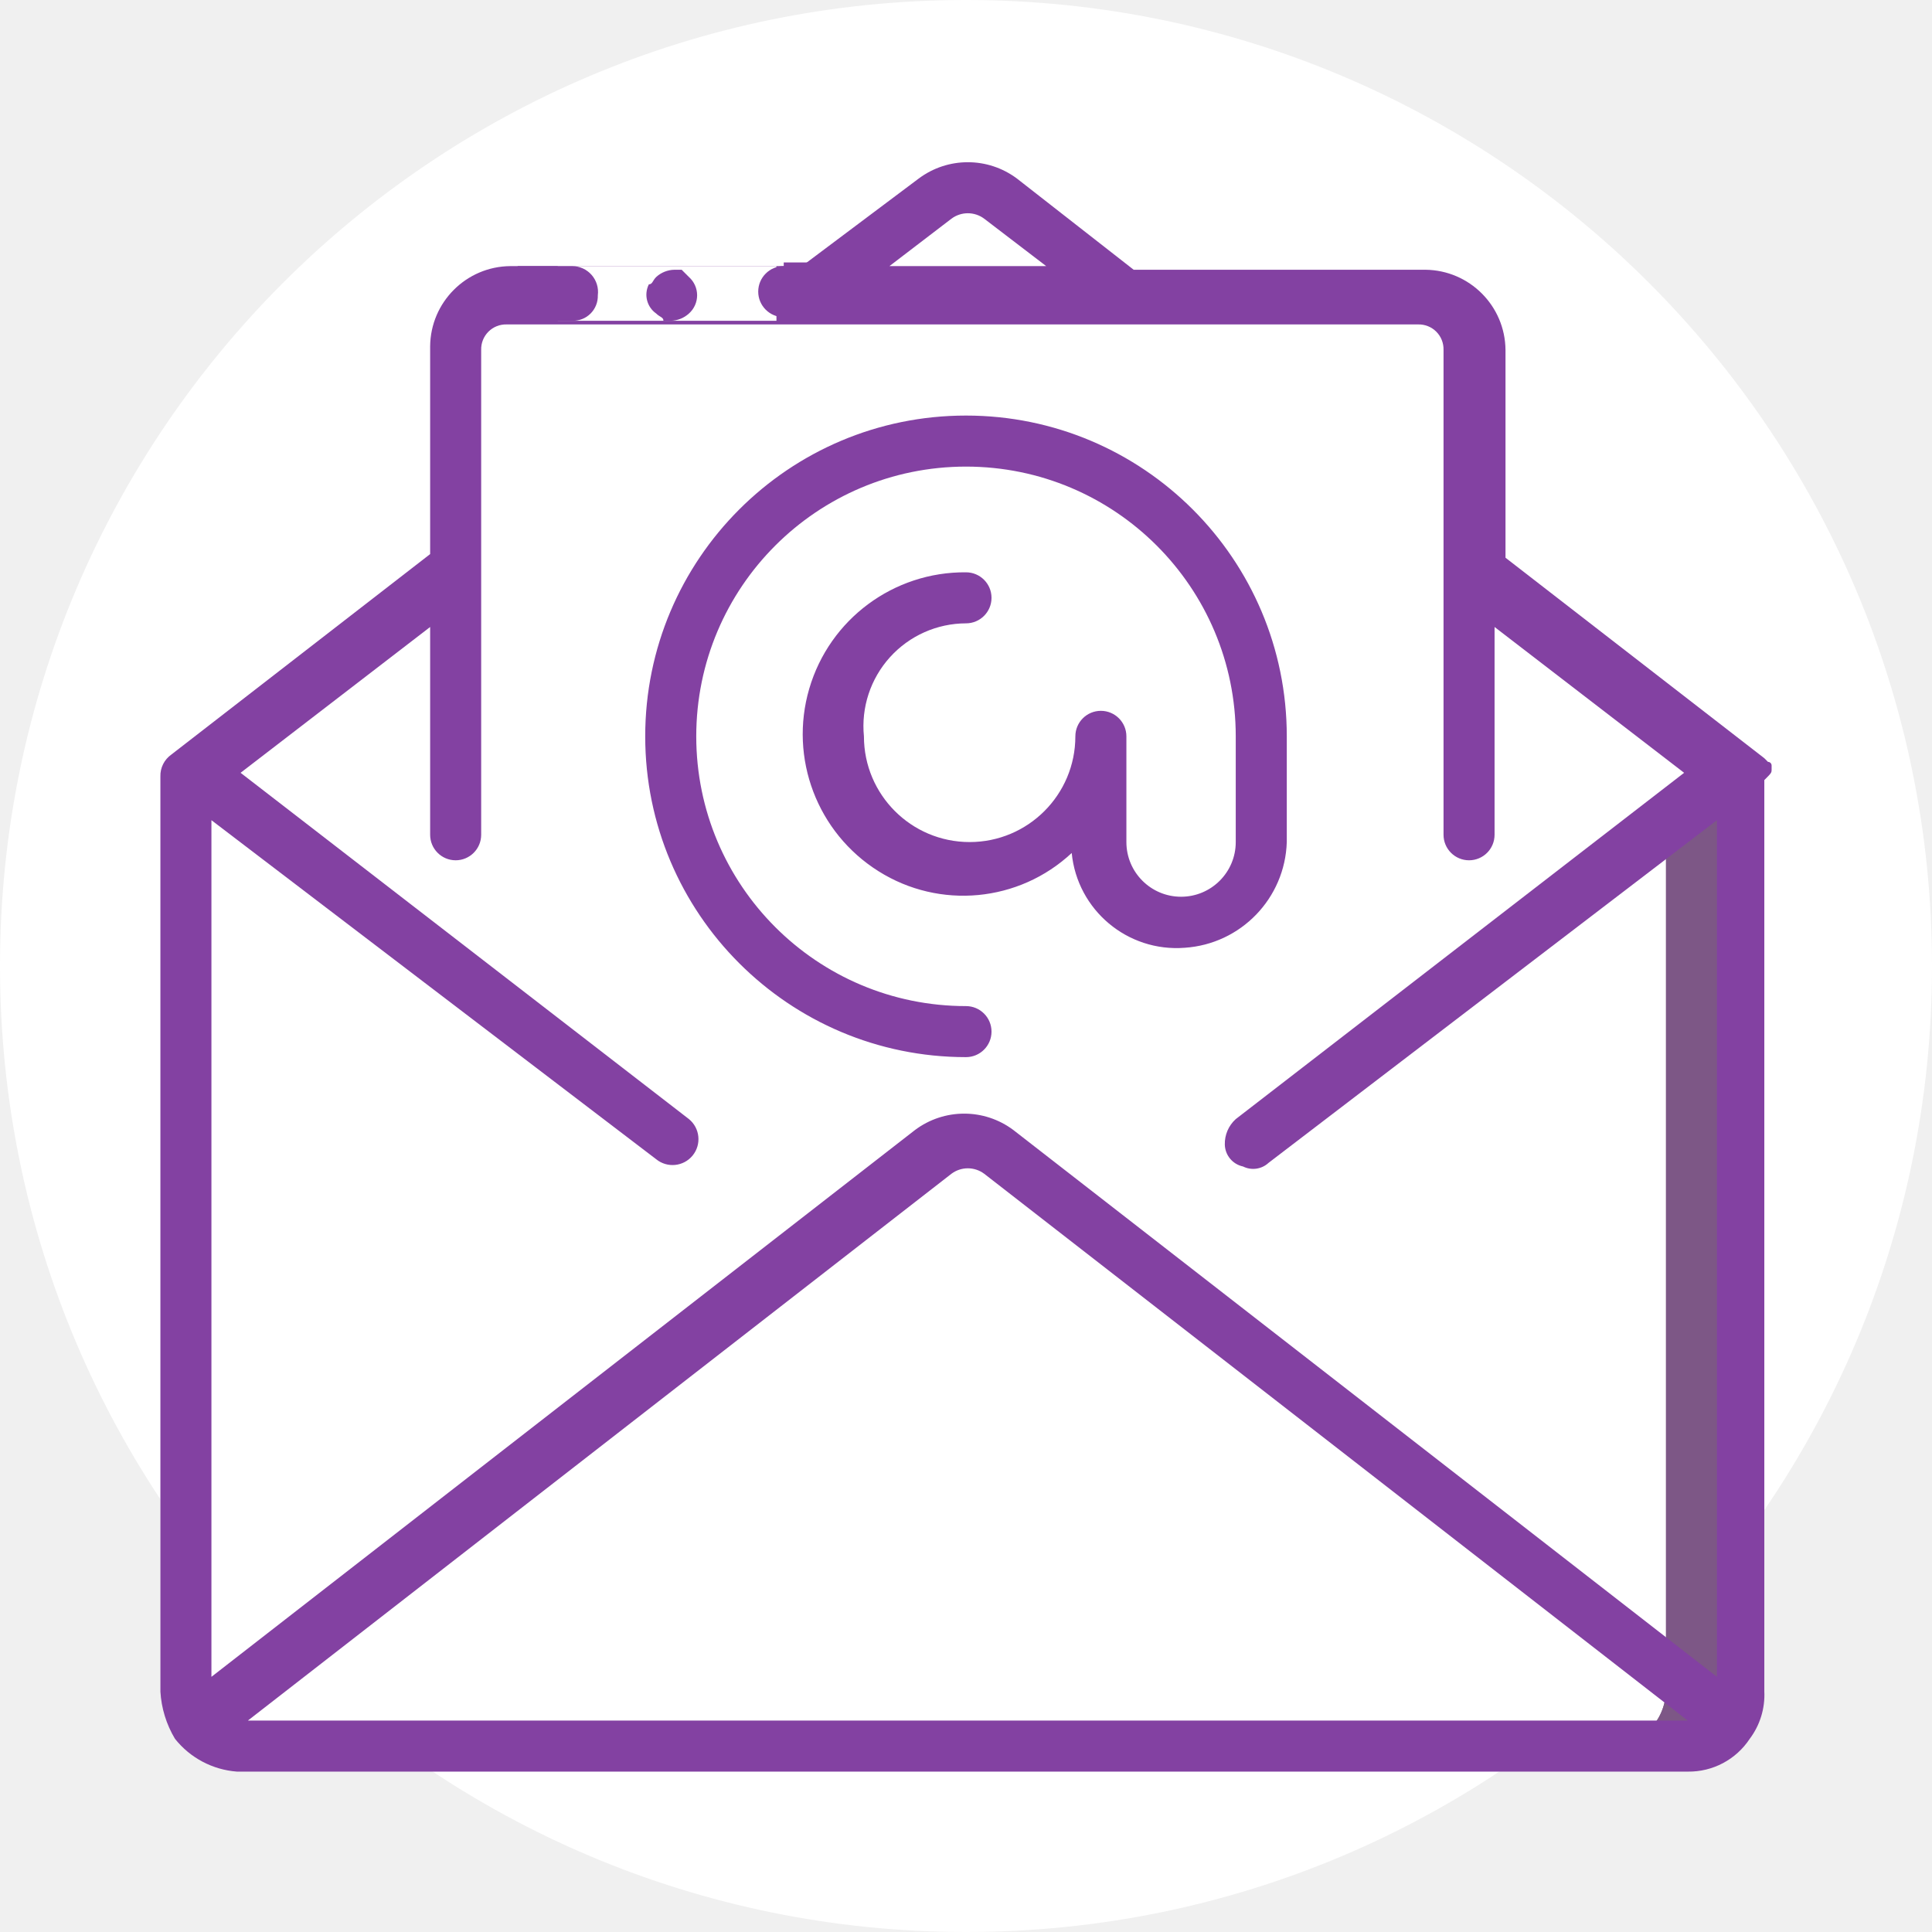
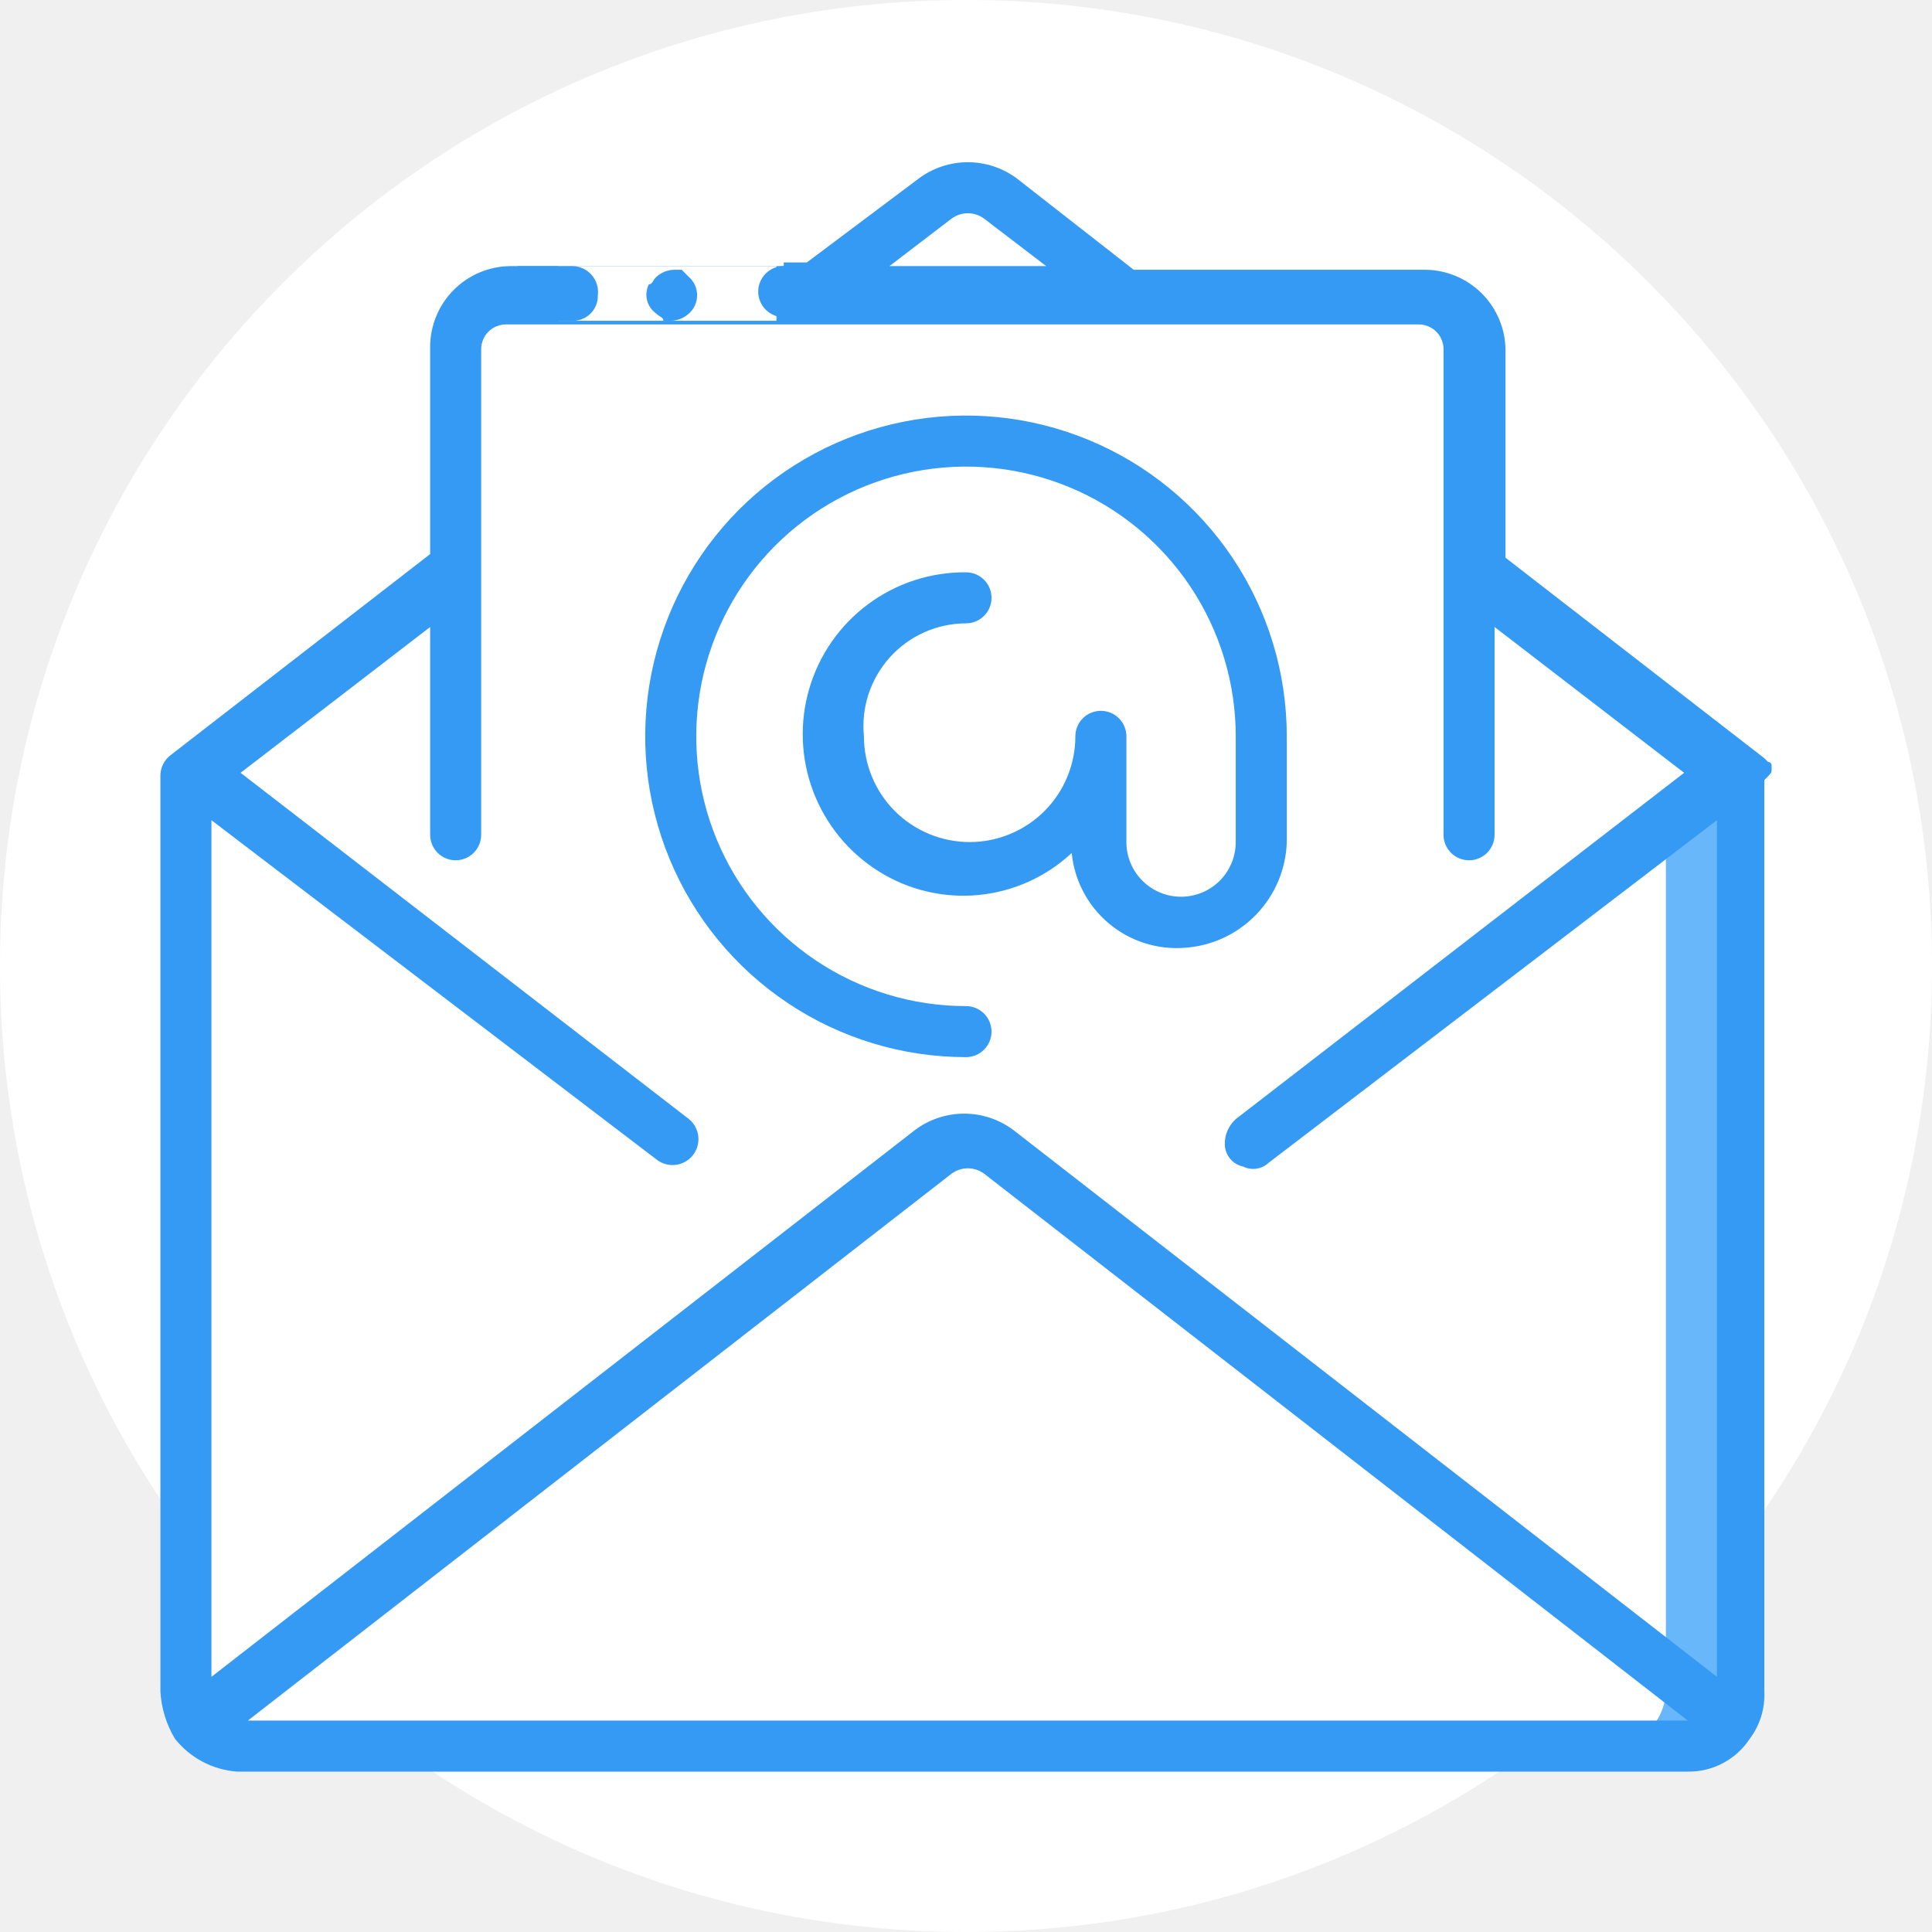
- <svg xmlns="http://www.w3.org/2000/svg" id="Capa_1" data-name="Capa 1" viewBox="0 0 53 53">
+ <svg xmlns="http://www.w3.org/2000/svg" width="53" height="53" viewBox="0 0 53 53" fill="none">
+   <g clip-path="url(#clip0_2601_2)">
+     <path d="M26.5 53C41.136 53 53 41.136 53 26.5C53 11.864 41.136 0 26.5 0C11.864 0 0 11.864 0 26.5C0 41.136 11.864 53 26.5 53Z" fill="white" />
+     <path d="M47.9 21.3V46.3C47.89 46.695 47.729 47.07 47.45 47.349C47.17 47.629 46.795 47.79 46.4 47.8H6.6C6.205 47.79 5.83 47.629 5.551 47.349C5.271 47.07 5.11 46.695 5.1 46.3V21.3L5.4 21.1L5.6 21.3H47.3L47.5 21.1L47.9 21.3Z" fill="#69B7FB" />
+     <path d="M47.6 21.1L40.5 15.6L38.3 13.9V9.6C38.29 9.205 38.129 8.83 37.849 8.551C37.57 8.271 37.195 8.11 36.8 8.1H30.8L27.4 5.5C27.14 5.305 26.825 5.2 26.5 5.2C26.175 5.2 25.86 5.305 25.6 5.5L22.2 8.1H14C13.605 8.11 13.23 8.271 12.95 8.551C12.671 8.83 12.51 9.205 12.5 9.6V15.7L5.4 21.2L5.6 21.4H5.2V46.4C5.207 46.723 5.312 47.037 5.5 47.3C5.731 47.588 6.046 47.797 6.4 47.9H44.2C44.595 47.89 44.97 47.729 45.249 47.45C45.529 47.17 45.69 46.795 45.7 46.4V22.7L47.4 21.4L47.6 21.1Z" fill="white" />
+     <path d="M47.6 47.3C47.464 47.49 47.284 47.645 47.075 47.749C46.865 47.854 46.634 47.906 46.4 47.9H44.2C44.595 47.89 44.97 47.729 45.249 47.449C45.529 47.17 45.69 46.795 45.7 46.4V45.8L47.6 47.3Z" fill="#69B7FB" />
+     <path d="M5.9 21.3V30.9V46.4H4.4V30.9V21.3H5.9Z" fill="white" />
+     <path d="M40.5 9.6V26.7L38.3 28.4L30.7 34.2L27.3 31.7H25.8L22 33.9L12.5 26.6V9.6C12.51 9.205 12.671 8.83 12.95 8.551C13.23 8.271 13.605 8.11 14 8.1H39C39.2 8.088 39.4 8.119 39.587 8.19C39.775 8.262 39.945 8.372 40.087 8.514C40.228 8.655 40.338 8.825 40.41 9.012C40.481 9.2 40.512 9.4 40.5 9.6Z" fill="white" />
+     <path d="M48.6 21.1V21C48.6 20.974 48.59 20.948 48.571 20.929C48.552 20.91 48.526 20.9 48.5 20.9L48.4 20.8L41.3 15.3V9.6C41.295 9.018 41.061 8.462 40.65 8.05C40.238 7.639 39.682 7.405 39.1 7.4H31.1L27.9 4.9C27.511 4.608 27.037 4.45 26.55 4.45C26.063 4.45 25.59 4.608 25.2 4.9L22 7.3H14C13.418 7.305 12.862 7.539 12.45 7.95C12.039 8.362 11.805 8.918 11.8 9.5V15.2L4.7 20.7C4.604 20.767 4.527 20.858 4.475 20.962C4.422 21.067 4.397 21.183 4.4 21.3V24.2C4.4 24.386 4.474 24.564 4.605 24.695C4.736 24.826 4.914 24.9 5.1 24.9C5.286 24.9 5.464 24.826 5.595 24.695C5.726 24.564 5.8 24.386 5.8 24.2V22.5L18 31.8C18.146 31.919 18.333 31.976 18.521 31.957C18.708 31.938 18.881 31.846 19 31.7C19.119 31.554 19.176 31.367 19.157 31.179C19.138 30.992 19.046 30.819 18.9 30.7L6.6 21.2L11.8 17.2V22.9C11.8 23.086 11.874 23.264 12.005 23.395C12.136 23.526 12.314 23.6 12.5 23.6C12.686 23.6 12.864 23.526 12.995 23.395C13.126 23.264 13.2 23.086 13.2 22.9V9.6C13.197 9.507 13.213 9.415 13.248 9.329C13.282 9.243 13.333 9.164 13.399 9.099C13.464 9.033 13.543 8.982 13.629 8.948C13.715 8.913 13.807 8.897 13.9 8.9H38.9C38.993 8.897 39.085 8.913 39.171 8.948C39.257 8.982 39.336 9.033 39.401 9.099C39.467 9.164 39.518 9.243 39.552 9.329C39.587 9.415 39.603 9.507 39.6 9.6V22.9C39.6 23.086 39.674 23.264 39.805 23.395C39.936 23.526 40.114 23.6 40.3 23.6C40.486 23.6 40.664 23.526 40.795 23.395C40.926 23.264 41 23.086 41 22.9V17.2L46.2 21.2L33.9 30.7C33.802 30.788 33.725 30.896 33.673 31.017C33.621 31.138 33.596 31.269 33.6 31.4C33.604 31.542 33.655 31.678 33.746 31.787C33.837 31.896 33.961 31.971 34.1 32C34.213 32.057 34.341 32.078 34.466 32.06C34.591 32.042 34.707 31.986 34.8 31.9L47.1 22.5V46L27.8 31C27.41 30.708 26.937 30.55 26.45 30.55C25.963 30.55 25.489 30.708 25.1 31L5.8 46V24.2C5.8 24.014 5.726 23.836 5.595 23.705C5.464 23.574 5.286 23.5 5.1 23.5C4.914 23.5 4.736 23.574 4.605 23.705C4.474 23.836 4.4 24.014 4.4 24.2V46.4C4.426 46.859 4.563 47.306 4.8 47.7C5.006 47.959 5.263 48.173 5.556 48.328C5.848 48.483 6.17 48.575 6.5 48.6H46.3C46.636 48.605 46.968 48.525 47.265 48.368C47.562 48.211 47.815 47.981 48 47.7C48.281 47.327 48.423 46.867 48.4 46.4V21.4C48.6 21.2 48.6 21.2 48.6 21.1ZM26.1 6C26.23 5.903 26.388 5.85 26.55 5.85C26.712 5.85 26.87 5.903 27 6L28.7 7.3H24.4L26.1 6ZM26.1 32.2C26.23 32.103 26.388 32.05 26.55 32.05C26.712 32.05 26.87 32.103 27 32.2L46.3 47.2H6.8L26.1 32.2Z" fill="#349AF3" />
+     <path d="M26.5 17.1C26.686 17.1 26.864 17.026 26.995 16.895C27.126 16.764 27.2 16.586 27.2 16.4C27.2 16.214 27.126 16.036 26.995 15.905C26.864 15.774 26.686 15.7 26.5 15.7C25.533 15.691 24.59 15.999 23.814 16.575C23.038 17.151 22.471 17.965 22.2 18.893C21.928 19.82 21.967 20.811 22.31 21.715C22.653 22.619 23.281 23.386 24.1 23.9C24.915 24.414 25.876 24.643 26.835 24.553C27.794 24.462 28.696 24.057 29.4 23.4C29.474 24.153 29.84 24.847 30.419 25.333C30.999 25.819 31.746 26.059 32.5 26C33.243 25.951 33.942 25.626 34.46 25.09C34.977 24.554 35.277 23.845 35.3 23.1V20.2C35.3 18.459 34.784 16.758 33.817 15.311C32.85 13.864 31.476 12.736 29.868 12.07C28.26 11.404 26.49 11.229 24.783 11.569C23.076 11.909 21.508 12.747 20.277 13.977C19.047 15.208 18.209 16.776 17.869 18.483C17.529 20.19 17.704 21.96 18.37 23.568C19.036 25.176 20.164 26.55 21.611 27.517C23.058 28.484 24.759 29 26.5 29C26.686 29 26.864 28.926 26.995 28.795C27.126 28.664 27.2 28.486 27.2 28.3C27.2 28.114 27.126 27.936 26.995 27.805C26.864 27.674 26.686 27.6 26.5 27.6C25.036 27.6 23.606 27.166 22.389 26.353C21.172 25.54 20.223 24.384 19.663 23.032C19.103 21.68 18.957 20.192 19.242 18.756C19.528 17.321 20.233 16.002 21.267 14.967C22.302 13.932 23.621 13.228 25.056 12.942C26.492 12.657 27.98 12.803 29.332 13.363C30.684 13.923 31.84 14.872 32.653 16.089C33.466 17.306 33.9 18.736 33.9 20.2V23.1C33.9 23.498 33.742 23.879 33.461 24.161C33.179 24.442 32.798 24.6 32.4 24.6C32.002 24.6 31.621 24.442 31.339 24.161C31.058 23.879 30.9 23.498 30.9 23.1V20.2C30.9 20.014 30.826 19.836 30.695 19.705C30.564 19.574 30.386 19.5 30.2 19.5C30.014 19.5 29.836 19.574 29.705 19.705C29.574 19.836 29.5 20.014 29.5 20.2C29.5 20.969 29.195 21.707 28.651 22.251C28.107 22.794 27.369 23.1 26.6 23.1C25.831 23.1 25.093 22.794 24.549 22.251C24.006 21.707 23.7 20.969 23.7 20.2C23.661 19.808 23.704 19.413 23.827 19.039C23.95 18.666 24.15 18.322 24.413 18.03C24.677 17.738 24.999 17.504 25.358 17.344C25.718 17.184 26.107 17.101 26.5 17.1Z" fill="#349AF3" />
+     <path d="M21.3 7.3H15.3V8.8H21.3V7.3Z" fill="white" />
+     <path d="M15.7 7.3H14.2V8.8H15.7C15.793 8.803 15.885 8.787 15.971 8.752C16.057 8.718 16.136 8.667 16.201 8.601C16.267 8.536 16.318 8.457 16.352 8.371C16.387 8.285 16.403 8.193 16.4 8.1C16.413 8 16.404 7.899 16.375 7.803C16.346 7.707 16.296 7.618 16.23 7.542C16.164 7.467 16.082 7.406 15.991 7.364C15.9 7.323 15.8 7.301 15.7 7.3Z" fill="#349AF3" />
+     <path d="M21.5 7.3C21.314 7.3 21.136 7.374 21.005 7.505C20.874 7.636 20.8 7.814 20.8 8C20.8 8.186 20.874 8.364 21.005 8.495C21.136 8.626 21.314 8.7 21.5 8.7H23.7V7.2H21.5V7.3Z" fill="#349AF3" />
+     <path d="M18.4 8.8C18.585 8.797 18.763 8.725 18.9 8.6C18.971 8.537 19.027 8.46 19.066 8.374C19.104 8.288 19.124 8.194 19.124 8.1C19.124 8.006 19.104 7.912 19.066 7.826C19.027 7.74 18.971 7.663 18.9 7.6L18.8 7.5L18.7 7.4H18.5C18.314 7.403 18.137 7.475 18 7.6C17.9 7.7 17.9 7.8 17.8 7.8C17.732 7.935 17.714 8.09 17.751 8.237C17.788 8.384 17.876 8.513 18 8.6C18.1 8.7 18.2 8.7 18.2 8.8H18.4Z" fill="#349AF3" />
+   </g>
  <defs>
-     <style>.cls-1{fill:#fff;}.cls-2{fill:#7d5786;}.cls-3{fill:#8341a2;}</style>
+     <clipPath id="clip0_2601_2">
+       <rect width="53" height="53" fill="white" />
+     </clipPath>
  </defs>
-   <circle class="cls-1" cx="26.5" cy="26.5" r="26.5" />
-   <path class="cls-2" d="M48.4,21.8v25a1.54,1.54,0,0,1-1.5,1.5H7.1a1.54,1.54,0,0,1-1.5-1.5v-25l.3-.2.2.2H47.8l.2-.2Z" transform="translate(-0.5 -0.5)" />
-   <path class="cls-1" d="M48.1,21.6,41,16.1l-2.2-1.7V10.1a1.54,1.54,0,0,0-1.5-1.5h-6L27.9,6a1.5,1.5,0,0,0-1.8,0L22.7,8.6H14.5A1.54,1.54,0,0,0,13,10.1v6.1L5.9,21.7l.2.2H5.7v25a1.61,1.61,0,0,0,.3.9,1.8,1.8,0,0,0,.9.6H44.7a1.54,1.54,0,0,0,1.5-1.5V23.2l1.7-1.3Z" transform="translate(-0.5 -0.5)" />
-   <path class="cls-2" d="M48.1,47.8a1.43,1.43,0,0,1-1.2.6H44.7a1.54,1.54,0,0,0,1.5-1.5v-.6Z" transform="translate(-0.5 -0.5)" />
-   <polygon class="cls-1" points="5.9 21.3 5.9 30.9 5.9 46.4 4.4 46.4 4.4 30.9 4.4 21.3 5.9 21.3" />
-   <path class="cls-1" d="M41,10.1V27.2l-2.2,1.7-7.6,5.8-3.4-2.5H26.3l-3.8,2.2L13,27.1v-17a1.54,1.54,0,0,1,1.5-1.5h25A1.42,1.42,0,0,1,41,10.1Z" transform="translate(-0.5 -0.5)" />
-   <path class="cls-3" d="M49.1,21.6v-.1a.1.1,0,0,0-.1-.1l-.1-.1h0l-7.1-5.5V10.1a2.22,2.22,0,0,0-2.2-2.2h-8L28.4,5.4a2.25,2.25,0,0,0-2.7,0L22.5,7.8h-8A2.22,2.22,0,0,0,12.3,10v5.7L5.2,21.2a.71.71,0,0,0-.3.6h0v2.9a.7.7,0,0,0,1.4,0V23l12.2,9.3a.71.71,0,1,0,.9-1.1L7.1,21.7l5.2-4v5.7a.7.7,0,1,0,1.4,0V10.1a.68.68,0,0,1,.7-.7h25a.68.68,0,0,1,.7.7V23.4a.7.7,0,0,0,1.4,0V17.7l5.2,4L34.4,31.2a.91.91,0,0,0-.3.7.63.63,0,0,0,.5.6.62.62,0,0,0,.7-.1L47.6,23V46.5l-19.3-15a2.25,2.25,0,0,0-2.7,0L6.3,46.5V24.7a.7.7,0,0,0-1.4,0V46.9a2.84,2.84,0,0,0,.4,1.3h0a2.4,2.4,0,0,0,1.7.9H46.8a2,2,0,0,0,1.7-.9h0a2,2,0,0,0,.4-1.3v-25h0C49.1,21.7,49.1,21.7,49.1,21.6ZM26.6,6.5a.75.75,0,0,1,.9,0l1.7,1.3H24.9Zm0,26.2a.75.75,0,0,1,.9,0l19.3,15H7.3Z" transform="translate(-0.5 -0.5)" />
-   <path class="cls-3" d="M27,17.6a.7.7,0,0,0,0-1.4,4.44,4.44,0,0,0-2.4,8.2,4.36,4.36,0,0,0,5.3-.5A2.89,2.89,0,0,0,33,26.5a3,3,0,0,0,2.8-2.9V20.7A8.8,8.8,0,1,0,27,29.5a.7.7,0,1,0,0-1.4,7.4,7.4,0,1,1,7.4-7.4v2.9a1.5,1.5,0,0,1-3,0V20.7a.7.7,0,0,0-1.4,0,2.9,2.9,0,1,1-5.8,0A2.82,2.82,0,0,1,27,17.6Z" transform="translate(-0.5 -0.5)" />
-   <rect class="cls-1" x="15.3" y="7.3" width="6" height="1.5" />
-   <path class="cls-3" d="M16.2,7.8H14.7V9.3h1.5a.68.68,0,0,0,.7-.7A.71.71,0,0,0,16.2,7.8Z" transform="translate(-0.5 -0.5)" />
-   <path class="cls-3" d="M22,7.8a.7.7,0,0,0,0,1.4h2.2V7.7H22Z" transform="translate(-0.5 -0.5)" />
-   <path class="cls-3" d="M18.9,9.3a.76.76,0,0,0,.5-.2.67.67,0,0,0,0-1L19.3,8l-.1-.1H19a.76.76,0,0,0-.5.2c-.1.1-.1.2-.2.2a.63.63,0,0,0,.2.8c.1.1.2.1.2.2Z" transform="translate(-0.5 -0.5)" />
</svg>
